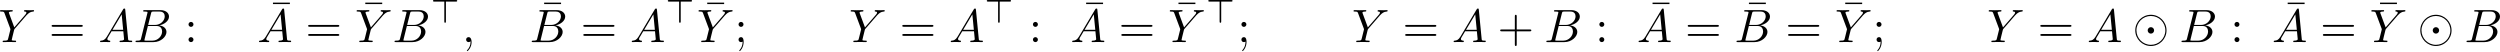
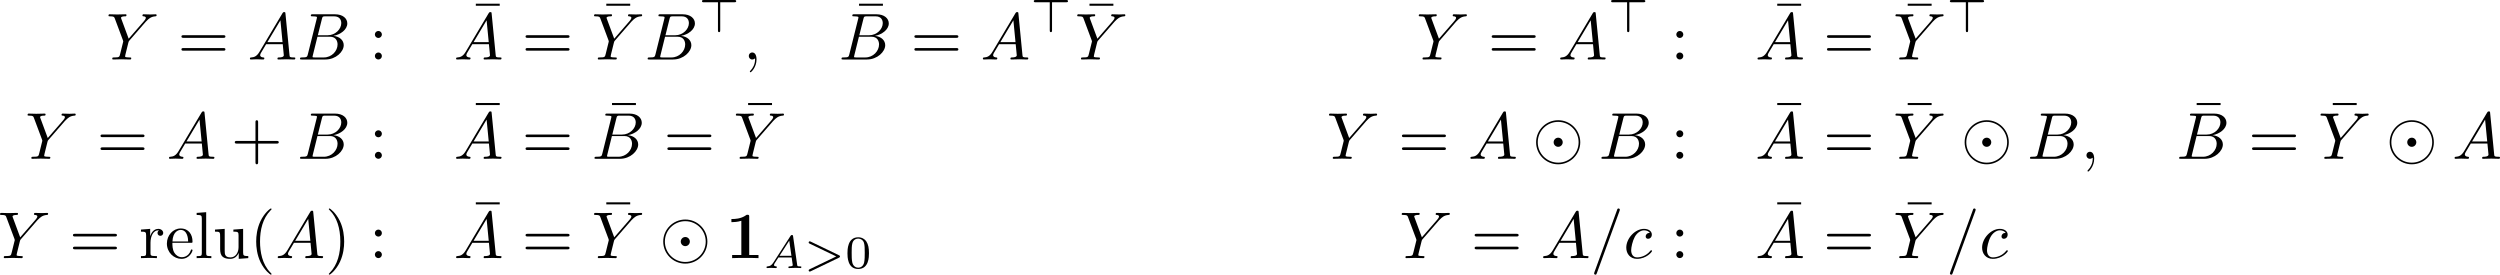
- <svg xmlns="http://www.w3.org/2000/svg" xmlns:xlink="http://www.w3.org/1999/xlink" version="1.1" width="531.597pt" height="10.876pt" viewBox=".349 -8.953 531.597 10.876">
+ <svg xmlns="http://www.w3.org/2000/svg" xmlns:xlink="http://www.w3.org/1999/xlink" version="1.1" width="376.188pt" height="41.332pt" viewBox=".349 -23.703 376.188 41.332">
  <defs>
-     <path id="g0-12" d="M7.193-2.491C7.193-4.324 5.699-5.808 3.875-5.808C2.022-5.808 .548-4.304 .548-2.491C.548-.658 2.042 .827 3.866 .827C5.719 .827 7.193-.677 7.193-2.491ZM3.875 .578C2.162 .578 .797-.807 .797-2.491C.797-4.204 2.192-5.559 3.866-5.559C5.579-5.559 6.944-4.174 6.944-2.491C6.944-.777 5.549 .578 3.875 .578ZM4.553-2.491C4.553-2.869 4.244-3.178 3.875-3.178C3.477-3.178 3.188-2.849 3.188-2.491C3.188-2.112 3.497-1.803 3.866-1.803C4.264-1.803 4.553-2.132 4.553-2.491Z" />
-     <path id="g3-22" d="M4.284-5.569V-5.878H.687V-5.569H4.284Z" />
-     <path id="g3-43" d="M4.075-2.291H6.854C6.994-2.291 7.183-2.291 7.183-2.491S6.994-2.69 6.854-2.69H4.075V-5.479C4.075-5.619 4.075-5.808 3.875-5.808S3.676-5.619 3.676-5.479V-2.69H.887C.747-2.69 .558-2.69 .558-2.491S.747-2.291 .887-2.291H3.676V.498C3.676 .638 3.676 .827 3.875 .827S4.075 .638 4.075 .498V-2.291Z" />
-     <path id="g3-58" d="M1.913-3.766C1.913-4.055 1.674-4.294 1.385-4.294S.857-4.055 .857-3.766S1.096-3.238 1.385-3.238S1.913-3.477 1.913-3.766ZM1.913-.528C1.913-.817 1.674-1.056 1.385-1.056S.857-.817 .857-.528S1.096 0 1.385 0S1.913-.239 1.913-.528Z" />
-     <path id="g3-59" d="M1.913-3.766C1.913-4.055 1.674-4.294 1.385-4.294S.857-4.055 .857-3.766S1.096-3.238 1.385-3.238S1.913-3.477 1.913-3.766ZM1.724-.11C1.724 .169 1.724 .946 1.086 1.684C1.016 1.763 1.016 1.783 1.016 1.813C1.016 1.883 1.066 1.923 1.116 1.923C1.225 1.923 1.943 1.126 1.943-.03C1.943-.319 1.923-1.056 1.385-1.056C1.036-1.056 .857-.787 .857-.528S1.026 0 1.385 0C1.435 0 1.455 0 1.465-.01C1.534-.02 1.644-.04 1.724-.11Z" />
-     <path id="g3-61" d="M6.844-3.258C6.994-3.258 7.183-3.258 7.183-3.457S6.994-3.656 6.854-3.656H.887C.747-3.656 .558-3.656 .558-3.457S.747-3.258 .897-3.258H6.844ZM6.854-1.325C6.994-1.325 7.183-1.325 7.183-1.524S6.994-1.724 6.844-1.724H.897C.747-1.724 .558-1.724 .558-1.524S.747-1.325 .887-1.325H6.854Z" />
-     <path id="g1-62" d="M3.285-4.498H5.412C5.523-4.498 5.691-4.498 5.691-4.666C5.691-4.84 5.53-4.84 5.412-4.84H.816C.711-4.84 .537-4.84 .537-4.672C.537-4.498 .697-4.498 .816-4.498H2.943V-.272C2.943-.16 2.943 0 3.117 0C3.285 0 3.285-.167 3.285-.272V-4.498Z" />
-     <path id="g2-59" d="M2.022-.01C2.022-.667 1.773-1.056 1.385-1.056C1.056-1.056 .857-.807 .857-.528C.857-.259 1.056 0 1.385 0C1.504 0 1.634-.04 1.733-.13C1.763-.149 1.773-.159 1.783-.159S1.803-.149 1.803-.01C1.803 .727 1.455 1.325 1.126 1.654C1.016 1.763 1.016 1.783 1.016 1.813C1.016 1.883 1.066 1.923 1.116 1.923C1.225 1.923 2.022 1.156 2.022-.01Z" />
-     <path id="g2-65" d="M1.783-1.146C1.385-.478 .996-.339 .558-.309C.438-.299 .349-.299 .349-.11C.349-.05 .399 0 .478 0C.747 0 1.056-.03 1.335-.03C1.664-.03 2.012 0 2.331 0C2.391 0 2.521 0 2.521-.189C2.521-.299 2.431-.309 2.361-.309C2.132-.329 1.893-.408 1.893-.658C1.893-.777 1.953-.887 2.032-1.026L2.79-2.301H5.29C5.31-2.092 5.45-.737 5.45-.638C5.45-.339 4.932-.309 4.732-.309C4.593-.309 4.493-.309 4.493-.11C4.493 0 4.613 0 4.633 0C5.041 0 5.469-.03 5.878-.03C6.127-.03 6.755 0 7.004 0C7.064 0 7.183 0 7.183-.199C7.183-.309 7.083-.309 6.954-.309C6.336-.309 6.336-.379 6.306-.667L5.699-6.894C5.679-7.093 5.679-7.133 5.509-7.133C5.35-7.133 5.31-7.064 5.25-6.964L1.783-1.146ZM2.979-2.61L4.941-5.898L5.26-2.61H2.979Z" />
-     <path id="g2-66" d="M1.594-.777C1.494-.389 1.474-.309 .687-.309C.518-.309 .418-.309 .418-.11C.418 0 .508 0 .687 0H4.244C5.818 0 6.994-1.176 6.994-2.152C6.994-2.869 6.416-3.447 5.45-3.557C6.486-3.746 7.532-4.483 7.532-5.43C7.532-6.167 6.874-6.804 5.679-6.804H2.331C2.142-6.804 2.042-6.804 2.042-6.605C2.042-6.496 2.132-6.496 2.321-6.496C2.341-6.496 2.531-6.496 2.7-6.476C2.879-6.456 2.969-6.446 2.969-6.316C2.969-6.276 2.959-6.247 2.929-6.127L1.594-.777ZM3.098-3.646L3.716-6.117C3.806-6.466 3.826-6.496 4.254-6.496H5.539C6.416-6.496 6.625-5.908 6.625-5.469C6.625-4.593 5.768-3.646 4.553-3.646H3.098ZM2.65-.309C2.511-.309 2.491-.309 2.431-.319C2.331-.329 2.301-.339 2.301-.418C2.301-.448 2.301-.468 2.351-.648L3.039-3.427H4.922C5.878-3.427 6.067-2.69 6.067-2.262C6.067-1.275 5.181-.309 4.005-.309H2.65Z" />
-     <path id="g2-89" d="M5.948-5.669L6.087-5.808C6.386-6.107 6.715-6.446 7.392-6.496C7.502-6.506 7.592-6.506 7.592-6.685C7.592-6.765 7.542-6.804 7.462-6.804C7.203-6.804 6.914-6.775 6.645-6.775C6.316-6.775 5.968-6.804 5.649-6.804C5.589-6.804 5.46-6.804 5.46-6.615C5.46-6.506 5.559-6.496 5.609-6.496C5.679-6.496 5.968-6.476 5.968-6.267C5.968-6.097 5.738-5.838 5.699-5.788L3.387-3.128L2.291-6.087C2.232-6.227 2.232-6.247 2.232-6.257C2.232-6.496 2.72-6.496 2.819-6.496C2.959-6.496 3.059-6.496 3.059-6.695C3.059-6.804 2.939-6.804 2.909-6.804C2.63-6.804 1.933-6.775 1.654-6.775C1.405-6.775 .787-6.804 .538-6.804C.478-6.804 .349-6.804 .349-6.605C.349-6.496 .448-6.496 .578-6.496C1.176-6.496 1.215-6.406 1.305-6.157L2.531-2.879C2.54-2.849 2.57-2.74 2.57-2.71S2.172-1.076 2.122-.897C1.993-.349 1.983-.319 1.186-.309C.996-.309 .917-.309 .917-.11C.917 0 1.036 0 1.056 0C1.335 0 2.032-.03 2.311-.03S3.308 0 3.587 0C3.656 0 3.776 0 3.776-.199C3.776-.309 3.686-.309 3.497-.309C3.477-.309 3.288-.309 3.118-.329C2.909-.349 2.849-.369 2.849-.488C2.849-.558 2.939-.907 2.989-1.116L3.337-2.521C3.387-2.71 3.397-2.74 3.477-2.829L5.948-5.669Z" />
+     <path id="g6-48" d="M3.599-2.225C3.599-2.992 3.508-3.543 3.187-4.031C2.971-4.352 2.538-4.631 1.981-4.631C.363-4.631 .363-2.727 .363-2.225S.363 .139 1.981 .139S3.599-1.723 3.599-2.225ZM1.981-.056C1.66-.056 1.234-.244 1.095-.816C.997-1.227 .997-1.799 .997-2.315C.997-2.824 .997-3.354 1.102-3.738C1.248-4.289 1.695-4.435 1.981-4.435C2.357-4.435 2.72-4.205 2.845-3.801C2.957-3.424 2.964-2.922 2.964-2.315C2.964-1.799 2.964-1.283 2.873-.844C2.734-.209 2.26-.056 1.981-.056Z" />
+     <path id="g4-62" d="M5.314-1.562C5.398-1.604 5.467-1.653 5.467-1.743C5.467-1.855 5.391-1.89 5.321-1.925L1.067-3.975C.969-4.024 .941-4.024 .928-4.024C.83-4.024 .753-3.947 .753-3.85C.753-3.745 .837-3.703 .9-3.675L4.903-1.75L.907 .174C.823 .216 .753 .265 .753 .356C.753 .453 .83 .53 .928 .53C.934 .53 .969 .53 1.053 .488L5.314-1.562Z" />
+     <path id="g4-65" d="M1.437-.837C1.193-.46 .969-.279 .558-.251C.488-.244 .398-.244 .398-.105C.398-.028 .46 0 .495 0C.676 0 .907-.028 1.095-.028C1.318-.028 1.604 0 1.813 0C1.848 0 1.953 0 1.953-.153C1.953-.244 1.862-.251 1.834-.251C1.778-.258 1.527-.272 1.527-.46C1.527-.544 1.597-.663 1.632-.725L2.19-1.59H4.184L4.352-.432C4.324-.363 4.282-.251 3.87-.251C3.787-.251 3.689-.251 3.689-.098C3.689-.07 3.71 0 3.801 0C4.003 0 4.498-.028 4.7-.028C4.826-.028 4.986-.021 5.112-.021C5.237-.014 5.384 0 5.509 0C5.6 0 5.649-.056 5.649-.146C5.649-.251 5.565-.251 5.454-.251C5.049-.251 5.035-.307 5.014-.474L4.4-4.777C4.38-4.924 4.366-4.972 4.233-4.972S4.059-4.91 3.996-4.812L1.437-.837ZM2.357-1.841L3.822-4.122L4.149-1.841H2.357Z" />
+     <path id="g0-49" d="M3.527-6.207C3.527-6.426 3.527-6.526 3.268-6.526C3.158-6.526 3.138-6.526 3.049-6.456C2.281-5.888 1.255-5.888 1.046-5.888H.847V-5.42H1.046C1.205-5.42 1.753-5.43 2.341-5.619V-.468H.956V0C1.395-.03 2.451-.03 2.939-.03S4.483-.03 4.922 0V-.468H3.527V-6.207Z" />
+     <path id="g2-62" d="M3.285-4.498H5.412C5.523-4.498 5.691-4.498 5.691-4.666C5.691-4.84 5.53-4.84 5.412-4.84H.816C.711-4.84 .537-4.84 .537-4.672C.537-4.498 .697-4.498 .816-4.498H2.943V-.272C2.943-.16 2.943 0 3.117 0C3.285 0 3.285-.167 3.285-.272V-4.498Z" />
+     <path id="g5-22" d="M4.284-5.569V-5.878H.687V-5.569H4.284Z" />
+     <path id="g5-40" d="M3.298 2.391C3.298 2.361 3.298 2.341 3.128 2.172C1.883 .917 1.564-.966 1.564-2.491C1.564-4.224 1.943-5.958 3.168-7.203C3.298-7.323 3.298-7.342 3.298-7.372C3.298-7.442 3.258-7.472 3.198-7.472C3.098-7.472 2.202-6.795 1.614-5.529C1.106-4.433 .986-3.328 .986-2.491C.986-1.714 1.096-.508 1.644 .618C2.242 1.843 3.098 2.491 3.198 2.491C3.258 2.491 3.298 2.461 3.298 2.391Z" />
+     <path id="g5-41" d="M2.879-2.491C2.879-3.268 2.77-4.473 2.222-5.599C1.624-6.824 .767-7.472 .667-7.472C.608-7.472 .568-7.432 .568-7.372C.568-7.342 .568-7.323 .757-7.143C1.733-6.157 2.301-4.573 2.301-2.491C2.301-.787 1.933 .966 .697 2.222C.568 2.341 .568 2.361 .568 2.391C.568 2.451 .608 2.491 .667 2.491C.767 2.491 1.664 1.813 2.252 .548C2.76-.548 2.879-1.654 2.879-2.491Z" />
+     <path id="g5-43" d="M4.075-2.291H6.854C6.994-2.291 7.183-2.291 7.183-2.491S6.994-2.69 6.854-2.69H4.075V-5.479C4.075-5.619 4.075-5.808 3.875-5.808S3.676-5.619 3.676-5.479V-2.69H.887C.747-2.69 .558-2.69 .558-2.491S.747-2.291 .887-2.291H3.676V.498C3.676 .638 3.676 .827 3.875 .827S4.075 .638 4.075 .498V-2.291Z" />
+     <path id="g5-58" d="M1.913-3.766C1.913-4.055 1.674-4.294 1.385-4.294S.857-4.055 .857-3.766S1.096-3.238 1.385-3.238S1.913-3.477 1.913-3.766ZM1.913-.528C1.913-.817 1.674-1.056 1.385-1.056S.857-.817 .857-.528S1.096 0 1.385 0S1.913-.239 1.913-.528Z" />
+     <path id="g5-61" d="M6.844-3.258C6.994-3.258 7.183-3.258 7.183-3.457S6.994-3.656 6.854-3.656H.887C.747-3.656 .558-3.656 .558-3.457S.747-3.258 .897-3.258H6.844ZM6.854-1.325C6.994-1.325 7.183-1.325 7.183-1.524S6.994-1.724 6.844-1.724H.897C.747-1.724 .558-1.724 .558-1.524S.747-1.325 .887-1.325H6.854Z" />
+     <path id="g5-101" d="M1.116-2.511C1.176-3.995 2.012-4.244 2.351-4.244C3.377-4.244 3.477-2.899 3.477-2.511H1.116ZM1.106-2.301H3.885C4.105-2.301 4.134-2.301 4.134-2.511C4.134-3.497 3.597-4.463 2.351-4.463C1.196-4.463 .279-3.437 .279-2.192C.279-.857 1.325 .11 2.471 .11C3.686 .11 4.134-.996 4.134-1.186C4.134-1.285 4.055-1.305 4.005-1.305C3.915-1.305 3.895-1.245 3.875-1.166C3.527-.139 2.63-.139 2.531-.139C2.032-.139 1.634-.438 1.405-.807C1.106-1.285 1.106-1.943 1.106-2.301Z" />
+     <path id="g5-108" d="M1.763-6.914L.329-6.804V-6.496C1.026-6.496 1.106-6.426 1.106-5.938V-.757C1.106-.309 .996-.309 .329-.309V0C.658-.01 1.186-.03 1.435-.03S2.172-.01 2.54 0V-.309C1.873-.309 1.763-.309 1.763-.757V-6.914Z" />
+     <path id="g5-114" d="M1.664-3.308V-4.403L.279-4.294V-3.985C.976-3.985 1.056-3.915 1.056-3.427V-.757C1.056-.309 .946-.309 .279-.309V0C.667-.01 1.136-.03 1.415-.03C1.813-.03 2.281-.03 2.68 0V-.309H2.471C1.733-.309 1.714-.418 1.714-.777V-2.311C1.714-3.298 2.132-4.184 2.889-4.184C2.959-4.184 2.979-4.184 2.999-4.174C2.969-4.164 2.77-4.045 2.77-3.786C2.77-3.507 2.979-3.357 3.198-3.357C3.377-3.357 3.626-3.477 3.626-3.796S3.318-4.403 2.889-4.403C2.162-4.403 1.803-3.736 1.664-3.308Z" />
+     <path id="g5-117" d="M3.895-.787V.11L5.33 0V-.309C4.633-.309 4.553-.379 4.553-.867V-4.403L3.088-4.294V-3.985C3.786-3.985 3.866-3.915 3.866-3.427V-1.654C3.866-.787 3.387-.11 2.66-.11C1.823-.11 1.783-.578 1.783-1.096V-4.403L.319-4.294V-3.985C1.096-3.985 1.096-3.955 1.096-3.068V-1.574C1.096-.797 1.096 .11 2.61 .11C3.168 .11 3.606-.169 3.895-.787Z" />
+     <path id="g1-12" d="M7.193-2.491C7.193-4.324 5.699-5.808 3.875-5.808C2.022-5.808 .548-4.304 .548-2.491C.548-.658 2.042 .827 3.866 .827C5.719 .827 7.193-.677 7.193-2.491ZM3.875 .578C2.162 .578 .797-.807 .797-2.491C.797-4.204 2.192-5.559 3.866-5.559C5.579-5.559 6.944-4.174 6.944-2.491C6.944-.777 5.549 .578 3.875 .578ZM4.553-2.491C4.553-2.869 4.244-3.178 3.875-3.178C3.477-3.178 3.188-2.849 3.188-2.491C3.188-2.112 3.497-1.803 3.866-1.803C4.264-1.803 4.553-2.132 4.553-2.491Z" />
+     <path id="g3-59" d="M2.022-.01C2.022-.667 1.773-1.056 1.385-1.056C1.056-1.056 .857-.807 .857-.528C.857-.259 1.056 0 1.385 0C1.504 0 1.634-.04 1.733-.13C1.763-.149 1.773-.159 1.783-.159S1.803-.149 1.803-.01C1.803 .727 1.455 1.325 1.126 1.654C1.016 1.763 1.016 1.783 1.016 1.813C1.016 1.883 1.066 1.923 1.116 1.923C1.225 1.923 2.022 1.156 2.022-.01Z" />
+     <path id="g3-61" d="M4.374-7.093C4.423-7.223 4.423-7.263 4.423-7.273C4.423-7.382 4.334-7.472 4.224-7.472C4.154-7.472 4.085-7.442 4.055-7.382L.598 2.112C.548 2.242 .548 2.281 .548 2.291C.548 2.401 .638 2.491 .747 2.491C.877 2.491 .907 2.421 .966 2.252L4.374-7.093Z" />
+     <path id="g3-65" d="M1.783-1.146C1.385-.478 .996-.339 .558-.309C.438-.299 .349-.299 .349-.11C.349-.05 .399 0 .478 0C.747 0 1.056-.03 1.335-.03C1.664-.03 2.012 0 2.331 0C2.391 0 2.521 0 2.521-.189C2.521-.299 2.431-.309 2.361-.309C2.132-.329 1.893-.408 1.893-.658C1.893-.777 1.953-.887 2.032-1.026L2.79-2.301H5.29C5.31-2.092 5.45-.737 5.45-.638C5.45-.339 4.932-.309 4.732-.309C4.593-.309 4.493-.309 4.493-.11C4.493 0 4.613 0 4.633 0C5.041 0 5.469-.03 5.878-.03C6.127-.03 6.755 0 7.004 0C7.064 0 7.183 0 7.183-.199C7.183-.309 7.083-.309 6.954-.309C6.336-.309 6.336-.379 6.306-.667L5.699-6.894C5.679-7.093 5.679-7.133 5.509-7.133C5.35-7.133 5.31-7.064 5.25-6.964L1.783-1.146ZM2.979-2.61L4.941-5.898L5.26-2.61H2.979Z" />
+     <path id="g3-66" d="M1.594-.777C1.494-.389 1.474-.309 .687-.309C.518-.309 .418-.309 .418-.11C.418 0 .508 0 .687 0H4.244C5.818 0 6.994-1.176 6.994-2.152C6.994-2.869 6.416-3.447 5.45-3.557C6.486-3.746 7.532-4.483 7.532-5.43C7.532-6.167 6.874-6.804 5.679-6.804H2.331C2.142-6.804 2.042-6.804 2.042-6.605C2.042-6.496 2.132-6.496 2.321-6.496C2.341-6.496 2.531-6.496 2.7-6.476C2.879-6.456 2.969-6.446 2.969-6.316C2.969-6.276 2.959-6.247 2.929-6.127L1.594-.777ZM3.098-3.646L3.716-6.117C3.806-6.466 3.826-6.496 4.254-6.496H5.539C6.416-6.496 6.625-5.908 6.625-5.469C6.625-4.593 5.768-3.646 4.553-3.646H3.098ZM2.65-.309C2.511-.309 2.491-.309 2.431-.319C2.331-.329 2.301-.339 2.301-.418C2.301-.448 2.301-.468 2.351-.648L3.039-3.427H4.922C5.878-3.427 6.067-2.69 6.067-2.262C6.067-1.275 5.181-.309 4.005-.309H2.65Z" />
+     <path id="g3-89" d="M5.948-5.669L6.087-5.808C6.386-6.107 6.715-6.446 7.392-6.496C7.502-6.506 7.592-6.506 7.592-6.685C7.592-6.765 7.542-6.804 7.462-6.804C7.203-6.804 6.914-6.775 6.645-6.775C6.316-6.775 5.968-6.804 5.649-6.804C5.589-6.804 5.46-6.804 5.46-6.615C5.46-6.506 5.559-6.496 5.609-6.496C5.679-6.496 5.968-6.476 5.968-6.267C5.968-6.097 5.738-5.838 5.699-5.788L3.387-3.128L2.291-6.087C2.232-6.227 2.232-6.247 2.232-6.257C2.232-6.496 2.72-6.496 2.819-6.496C2.959-6.496 3.059-6.496 3.059-6.695C3.059-6.804 2.939-6.804 2.909-6.804C2.63-6.804 1.933-6.775 1.654-6.775C1.405-6.775 .787-6.804 .538-6.804C.478-6.804 .349-6.804 .349-6.605C.349-6.496 .448-6.496 .578-6.496C1.176-6.496 1.215-6.406 1.305-6.157L2.531-2.879C2.54-2.849 2.57-2.74 2.57-2.71S2.172-1.076 2.122-.897C1.993-.349 1.983-.319 1.186-.309C.996-.309 .917-.309 .917-.11C.917 0 1.036 0 1.056 0C1.335 0 2.032-.03 2.311-.03S3.308 0 3.587 0C3.656 0 3.776 0 3.776-.199C3.776-.309 3.686-.309 3.497-.309C3.477-.309 3.288-.309 3.118-.329C2.909-.349 2.849-.369 2.849-.488C2.849-.558 2.939-.907 2.989-1.116L3.337-2.521C3.387-2.71 3.397-2.74 3.477-2.829L5.948-5.669Z" />
+     <path id="g3-99" d="M3.945-3.786C3.786-3.786 3.646-3.786 3.507-3.646C3.347-3.497 3.328-3.328 3.328-3.258C3.328-3.019 3.507-2.909 3.696-2.909C3.985-2.909 4.254-3.148 4.254-3.547C4.254-4.035 3.786-4.403 3.078-4.403C1.733-4.403 .408-2.979 .408-1.574C.408-.677 .986 .11 2.022 .11C3.447 .11 4.284-.946 4.284-1.066C4.284-1.126 4.224-1.196 4.164-1.196C4.115-1.196 4.095-1.176 4.035-1.096C3.248-.11 2.162-.11 2.042-.11C1.415-.11 1.146-.598 1.146-1.196C1.146-1.604 1.345-2.57 1.684-3.188C1.993-3.756 2.54-4.184 3.088-4.184C3.427-4.184 3.806-4.055 3.945-3.786Z" />
  </defs>
  <g id="page1">
-     <use x="0" y="0" xlink:href="#g2-89" />
-     <use x="10.765" y="0" xlink:href="#g3-61" />
-     <use x="21.281" y="0" xlink:href="#g2-65" />
-     <use x="28.753" y="0" xlink:href="#g2-66" />
-     <use x="39.577" y="0" xlink:href="#g3-58" />
-     <use x="57.704" y="-2.518" xlink:href="#g3-22" />
-     <use x="55.075" y="0" xlink:href="#g2-65" />
-     <use x="65.314" y="0" xlink:href="#g3-61" />
-     <use x="77.338" y="-2.518" xlink:href="#g3-22" />
-     <use x="75.83" y="0" xlink:href="#g2-89" />
-     <use x="83.828" y="0" xlink:href="#g2-66" />
-     <use x="91.884" y="-4.113" xlink:href="#g1-62" />
-     <use x="98.609" y="0" xlink:href="#g2-59" />
-     <use x="115.368" y="-2.518" xlink:href="#g3-22" />
-     <use x="113" y="0" xlink:href="#g2-66" />
-     <use x="123.824" y="0" xlink:href="#g3-61" />
-     <use x="134.34" y="0" xlink:href="#g2-65" />
-     <use x="141.812" y="-4.113" xlink:href="#g1-62" />
-     <use x="150.045" y="-2.518" xlink:href="#g3-22" />
-     <use x="148.536" y="0" xlink:href="#g2-89" />
-     <use x="156.534" y="0" xlink:href="#g3-59" />
-     <use x="180.887" y="0" xlink:href="#g2-89" />
-     <use x="191.652" y="0" xlink:href="#g3-61" />
-     <use x="202.169" y="0" xlink:href="#g2-65" />
-     <use x="209.641" y="-4.113" xlink:href="#g1-62" />
-     <use x="219.133" y="0" xlink:href="#g3-58" />
-     <use x="230.617" y="-2.518" xlink:href="#g3-22" />
-     <use x="227.988" y="0" xlink:href="#g2-65" />
-     <use x="238.228" y="0" xlink:href="#g3-61" />
-     <use x="250.252" y="-2.518" xlink:href="#g3-22" />
-     <use x="248.744" y="0" xlink:href="#g2-89" />
-     <use x="256.742" y="-4.113" xlink:href="#g1-62" />
-     <use x="263.466" y="0" xlink:href="#g3-59" />
-     <use x="287.819" y="0" xlink:href="#g2-89" />
-     <use x="298.585" y="0" xlink:href="#g3-61" />
-     <use x="309.101" y="0" xlink:href="#g2-65" />
-     <use x="318.787" y="0" xlink:href="#g3-43" />
-     <use x="328.749" y="0" xlink:href="#g2-66" />
-     <use x="339.573" y="0" xlink:href="#g3-58" />
-     <use x="351.058" y="-2.518" xlink:href="#g3-22" />
-     <use x="348.429" y="0" xlink:href="#g2-65" />
-     <use x="358.668" y="0" xlink:href="#g3-61" />
-     <use x="371.552" y="-2.518" xlink:href="#g3-22" />
-     <use x="369.184" y="0" xlink:href="#g2-66" />
-     <use x="380.008" y="0" xlink:href="#g3-61" />
-     <use x="392.032" y="-2.518" xlink:href="#g3-22" />
-     <use x="390.524" y="0" xlink:href="#g2-89" />
-     <use x="398.522" y="0" xlink:href="#g3-59" />
-     <use x="422.875" y="0" xlink:href="#g2-89" />
-     <use x="433.64" y="0" xlink:href="#g3-61" />
-     <use x="444.156" y="0" xlink:href="#g2-65" />
-     <use x="453.842" y="0" xlink:href="#g0-12" />
-     <use x="463.805" y="0" xlink:href="#g2-66" />
-     <use x="474.629" y="0" xlink:href="#g3-58" />
-     <use x="486.113" y="-2.518" xlink:href="#g3-22" />
-     <use x="483.484" y="0" xlink:href="#g2-65" />
-     <use x="493.724" y="0" xlink:href="#g3-61" />
-     <use x="505.748" y="-2.518" xlink:href="#g3-22" />
-     <use x="504.24" y="0" xlink:href="#g2-89" />
-     <use x="514.451" y="0" xlink:href="#g0-12" />
-     <use x="524.414" y="0" xlink:href="#g2-66" />
+     <use x="16.324" y="-14.75" xlink:href="#g3-89" />
+     <use x="27.089" y="-14.75" xlink:href="#g5-61" />
+     <use x="37.605" y="-14.75" xlink:href="#g3-65" />
+     <use x="45.077" y="-14.75" xlink:href="#g3-66" />
+     <use x="55.901" y="-14.75" xlink:href="#g5-58" />
+     <use x="71.261" y="-17.268" xlink:href="#g5-22" />
+     <use x="68.631" y="-14.75" xlink:href="#g3-65" />
+     <use x="78.871" y="-14.75" xlink:href="#g5-61" />
+     <use x="90.895" y="-17.268" xlink:href="#g5-22" />
+     <use x="89.387" y="-14.75" xlink:href="#g3-89" />
+     <use x="97.385" y="-14.75" xlink:href="#g3-66" />
+     <use x="105.441" y="-18.863" xlink:href="#g2-62" />
+     <use x="112.166" y="-14.75" xlink:href="#g3-59" />
+     <use x="128.924" y="-17.268" xlink:href="#g5-22" />
+     <use x="126.557" y="-14.75" xlink:href="#g3-66" />
+     <use x="137.38" y="-14.75" xlink:href="#g5-61" />
+     <use x="147.897" y="-14.75" xlink:href="#g3-65" />
+     <use x="155.369" y="-18.863" xlink:href="#g2-62" />
+     <use x="163.602" y="-17.268" xlink:href="#g5-22" />
+     <use x="162.093" y="-14.75" xlink:href="#g3-89" />
+     <use x="213.487" y="-14.75" xlink:href="#g3-89" />
+     <use x="224.252" y="-14.75" xlink:href="#g5-61" />
+     <use x="234.769" y="-14.75" xlink:href="#g3-65" />
+     <use x="242.241" y="-18.863" xlink:href="#g2-62" />
+     <use x="251.733" y="-14.75" xlink:href="#g5-58" />
+     <use x="267.092" y="-17.268" xlink:href="#g5-22" />
+     <use x="264.463" y="-14.75" xlink:href="#g3-65" />
+     <use x="274.702" y="-14.75" xlink:href="#g5-61" />
+     <use x="286.726" y="-17.268" xlink:href="#g5-22" />
+     <use x="285.218" y="-14.75" xlink:href="#g3-89" />
+     <use x="293.216" y="-18.863" xlink:href="#g2-62" />
+     <use x="4.148" y=".194" xlink:href="#g3-89" />
+     <use x="14.913" y=".194" xlink:href="#g5-61" />
+     <use x="25.429" y=".194" xlink:href="#g3-65" />
+     <use x="35.115" y=".194" xlink:href="#g5-43" />
+     <use x="45.077" y=".194" xlink:href="#g3-66" />
+     <use x="55.901" y=".194" xlink:href="#g5-58" />
+     <use x="71.261" y="-2.324" xlink:href="#g5-22" />
+     <use x="68.631" y=".194" xlink:href="#g3-65" />
+     <use x="78.871" y=".194" xlink:href="#g5-61" />
+     <use x="91.755" y="-2.324" xlink:href="#g5-22" />
+     <use x="89.387" y=".194" xlink:href="#g3-66" />
+     <use x="100.211" y=".194" xlink:href="#g5-61" />
+     <use x="112.235" y="-2.324" xlink:href="#g5-22" />
+     <use x="110.727" y=".194" xlink:href="#g3-89" />
+     <use x="199.979" y=".194" xlink:href="#g3-89" />
+     <use x="210.744" y=".194" xlink:href="#g5-61" />
+     <use x="221.26" y=".194" xlink:href="#g3-65" />
+     <use x="230.946" y=".194" xlink:href="#g1-12" />
+     <use x="240.909" y=".194" xlink:href="#g3-66" />
+     <use x="251.733" y=".194" xlink:href="#g5-58" />
+     <use x="267.092" y="-2.324" xlink:href="#g5-22" />
+     <use x="264.463" y=".194" xlink:href="#g3-65" />
+     <use x="274.702" y=".194" xlink:href="#g5-61" />
+     <use x="286.726" y="-2.324" xlink:href="#g5-22" />
+     <use x="285.218" y=".194" xlink:href="#g3-89" />
+     <use x="295.43" y=".194" xlink:href="#g1-12" />
+     <use x="305.392" y=".194" xlink:href="#g3-66" />
+     <use x="313.449" y=".194" xlink:href="#g3-59" />
+     <use x="330.207" y="-2.324" xlink:href="#g5-22" />
+     <use x="327.839" y=".194" xlink:href="#g3-66" />
+     <use x="338.663" y=".194" xlink:href="#g5-61" />
+     <use x="350.688" y="-2.324" xlink:href="#g5-22" />
+     <use x="349.179" y=".194" xlink:href="#g3-89" />
+     <use x="359.391" y=".194" xlink:href="#g1-12" />
+     <use x="369.354" y=".194" xlink:href="#g3-65" />
+     <use x="0" y="15.138" xlink:href="#g3-89" />
+     <use x="10.765" y="15.138" xlink:href="#g5-61" />
+     <use x="21.281" y="15.138" xlink:href="#g5-114" />
+     <use x="25.183" y="15.138" xlink:href="#g5-101" />
+     <use x="29.611" y="15.138" xlink:href="#g5-108" />
+     <use x="32.379" y="15.138" xlink:href="#g5-117" />
+     <use x="37.913" y="15.138" xlink:href="#g5-40" />
+     <use x="41.788" y="15.138" xlink:href="#g3-65" />
+     <use x="49.26" y="15.138" xlink:href="#g5-41" />
+     <use x="55.901" y="15.138" xlink:href="#g5-58" />
+     <use x="71.261" y="12.62" xlink:href="#g5-22" />
+     <use x="68.631" y="15.138" xlink:href="#g3-65" />
+     <use x="78.871" y="15.138" xlink:href="#g5-61" />
+     <use x="90.895" y="12.62" xlink:href="#g5-22" />
+     <use x="89.387" y="15.138" xlink:href="#g3-89" />
+     <use x="99.599" y="15.138" xlink:href="#g1-12" />
+     <use x="109.561" y="15.138" xlink:href="#g0-49" />
+     <use x="115.29" y="16.633" xlink:href="#g4-65" />
+     <use x="121.281" y="16.633" xlink:href="#g4-62" />
+     <use x="127.508" y="16.633" xlink:href="#g6-48" />
+     <use x="210.919" y="15.138" xlink:href="#g3-89" />
+     <use x="221.685" y="15.138" xlink:href="#g5-61" />
+     <use x="232.201" y="15.138" xlink:href="#g3-65" />
+     <use x="239.673" y="15.138" xlink:href="#g3-61" />
+     <use x="244.654" y="15.138" xlink:href="#g3-99" />
+     <use x="251.733" y="15.138" xlink:href="#g5-58" />
+     <use x="267.092" y="12.62" xlink:href="#g5-22" />
+     <use x="264.463" y="15.138" xlink:href="#g3-65" />
+     <use x="274.702" y="15.138" xlink:href="#g5-61" />
+     <use x="286.726" y="12.62" xlink:href="#g5-22" />
+     <use x="285.218" y="15.138" xlink:href="#g3-89" />
+     <use x="293.216" y="15.138" xlink:href="#g3-61" />
+     <use x="298.197" y="15.138" xlink:href="#g3-99" />
  </g>
</svg>
